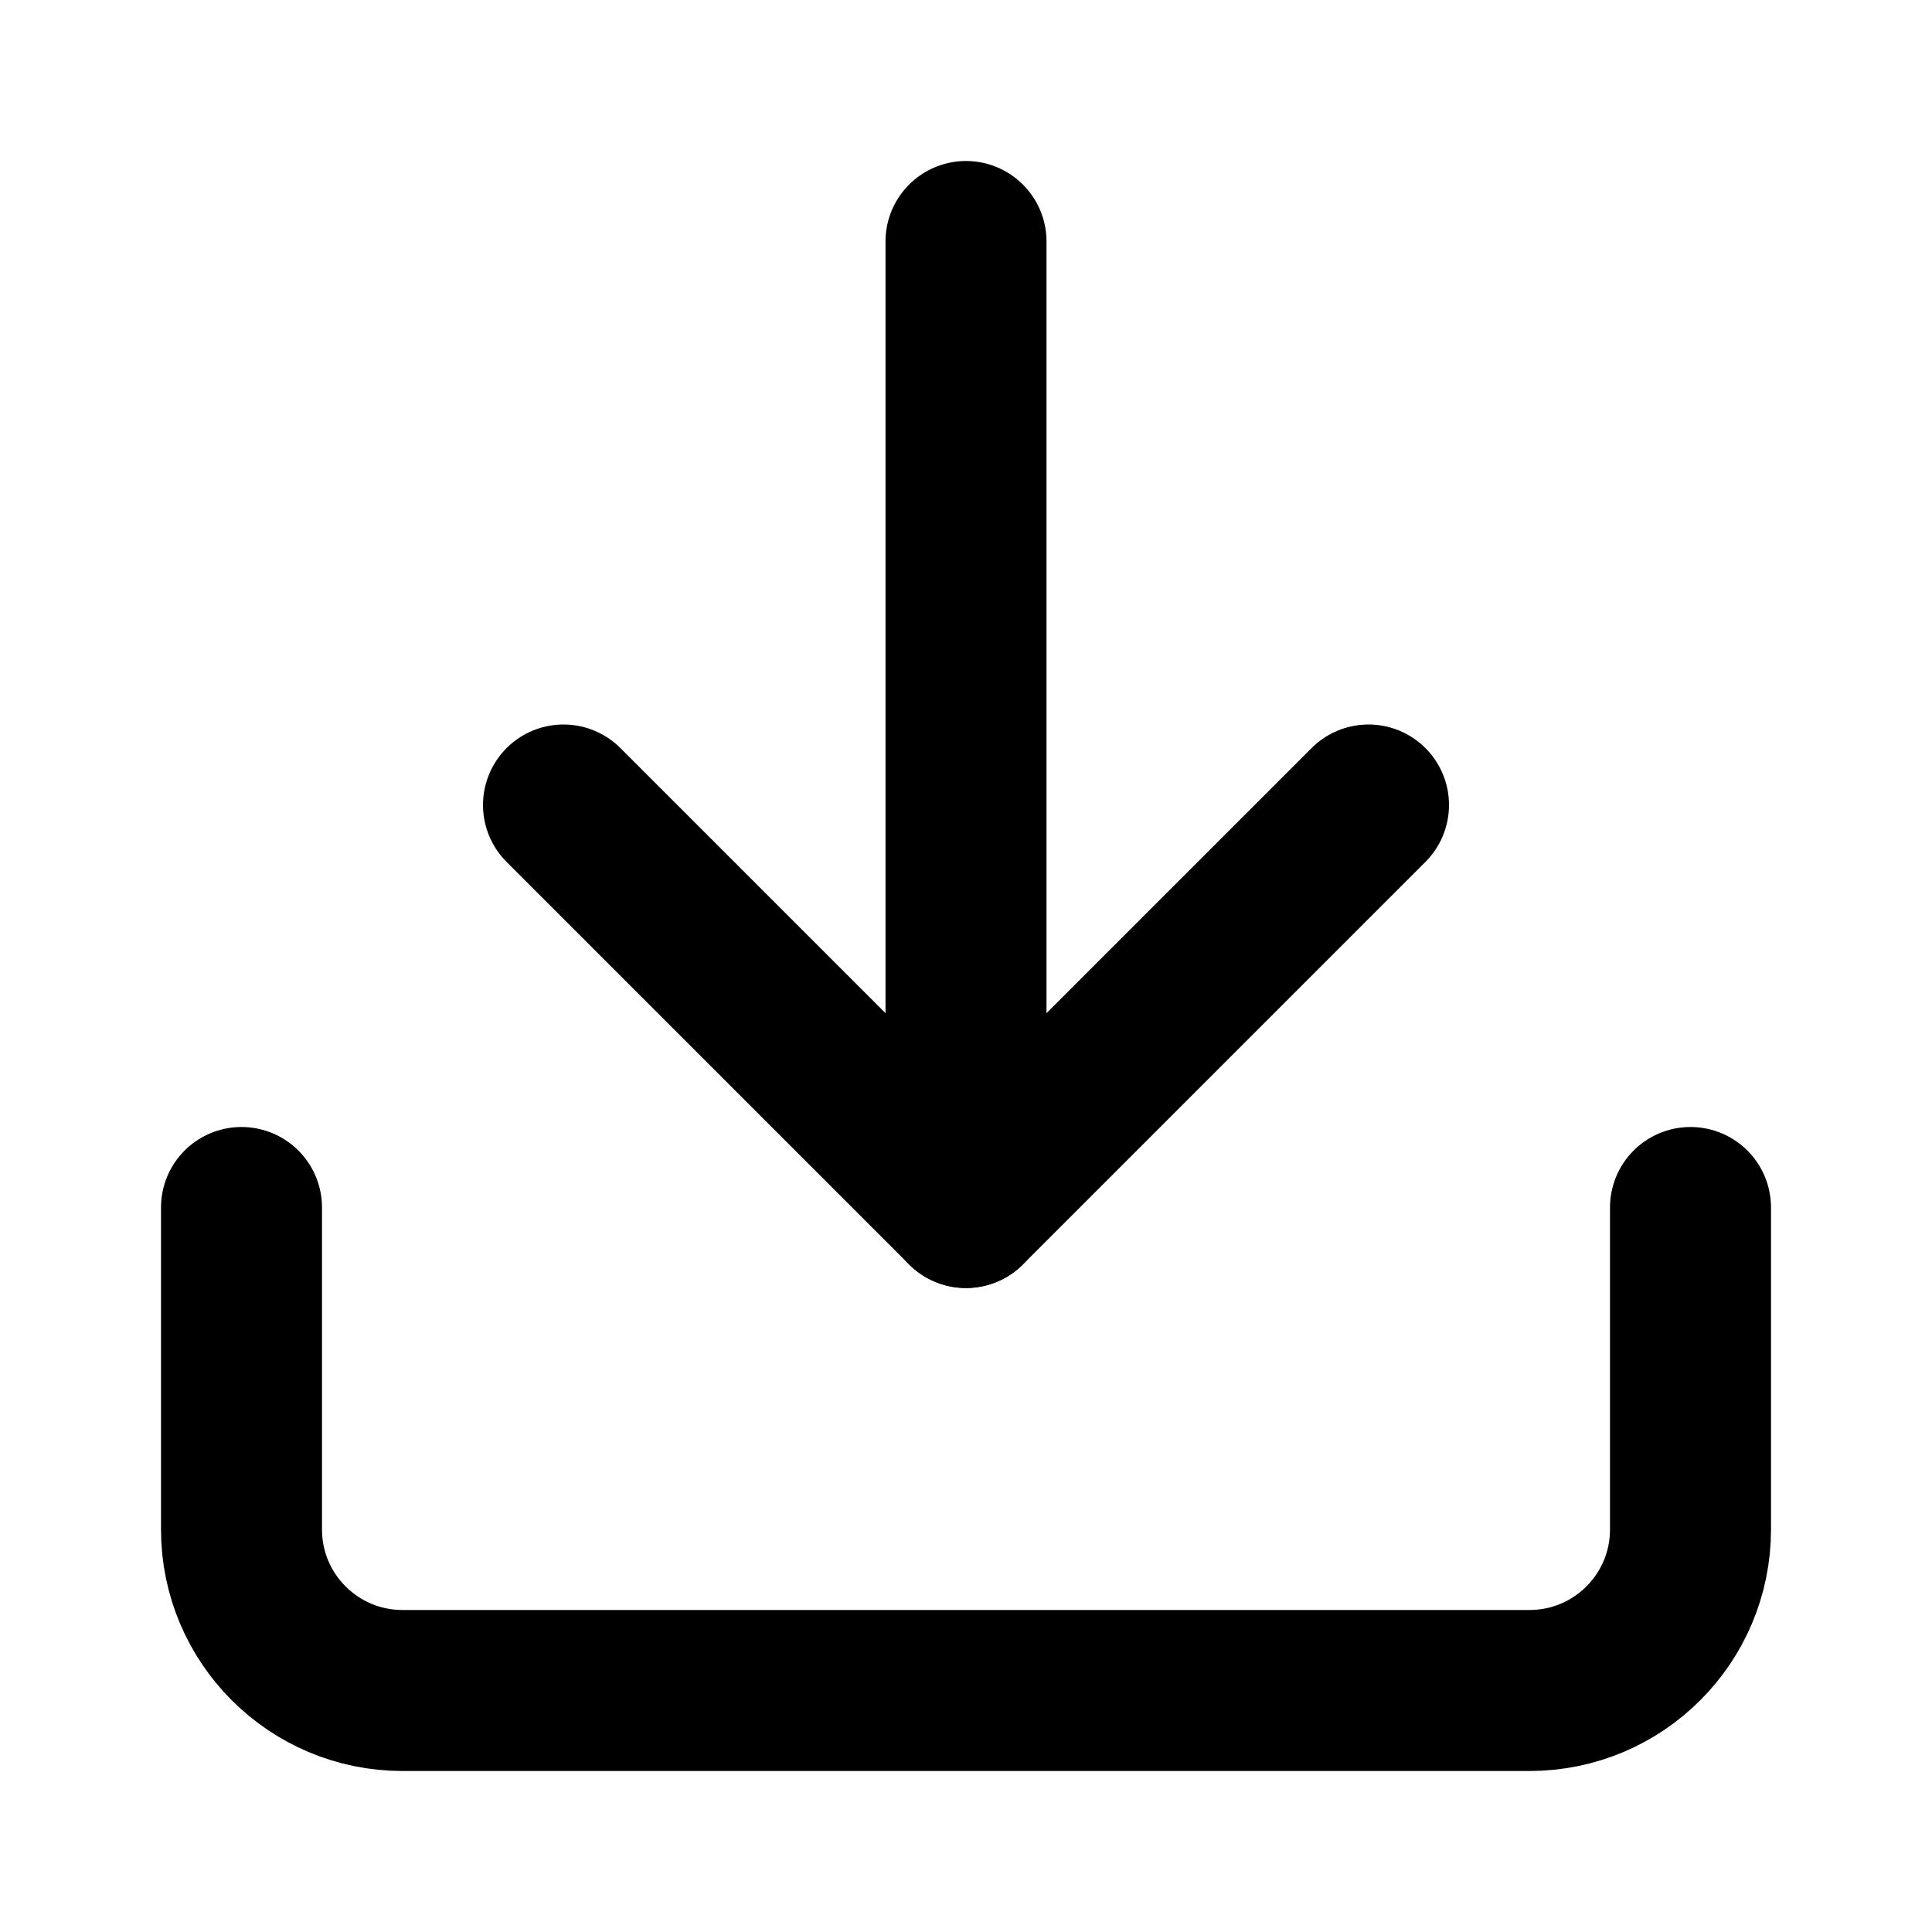
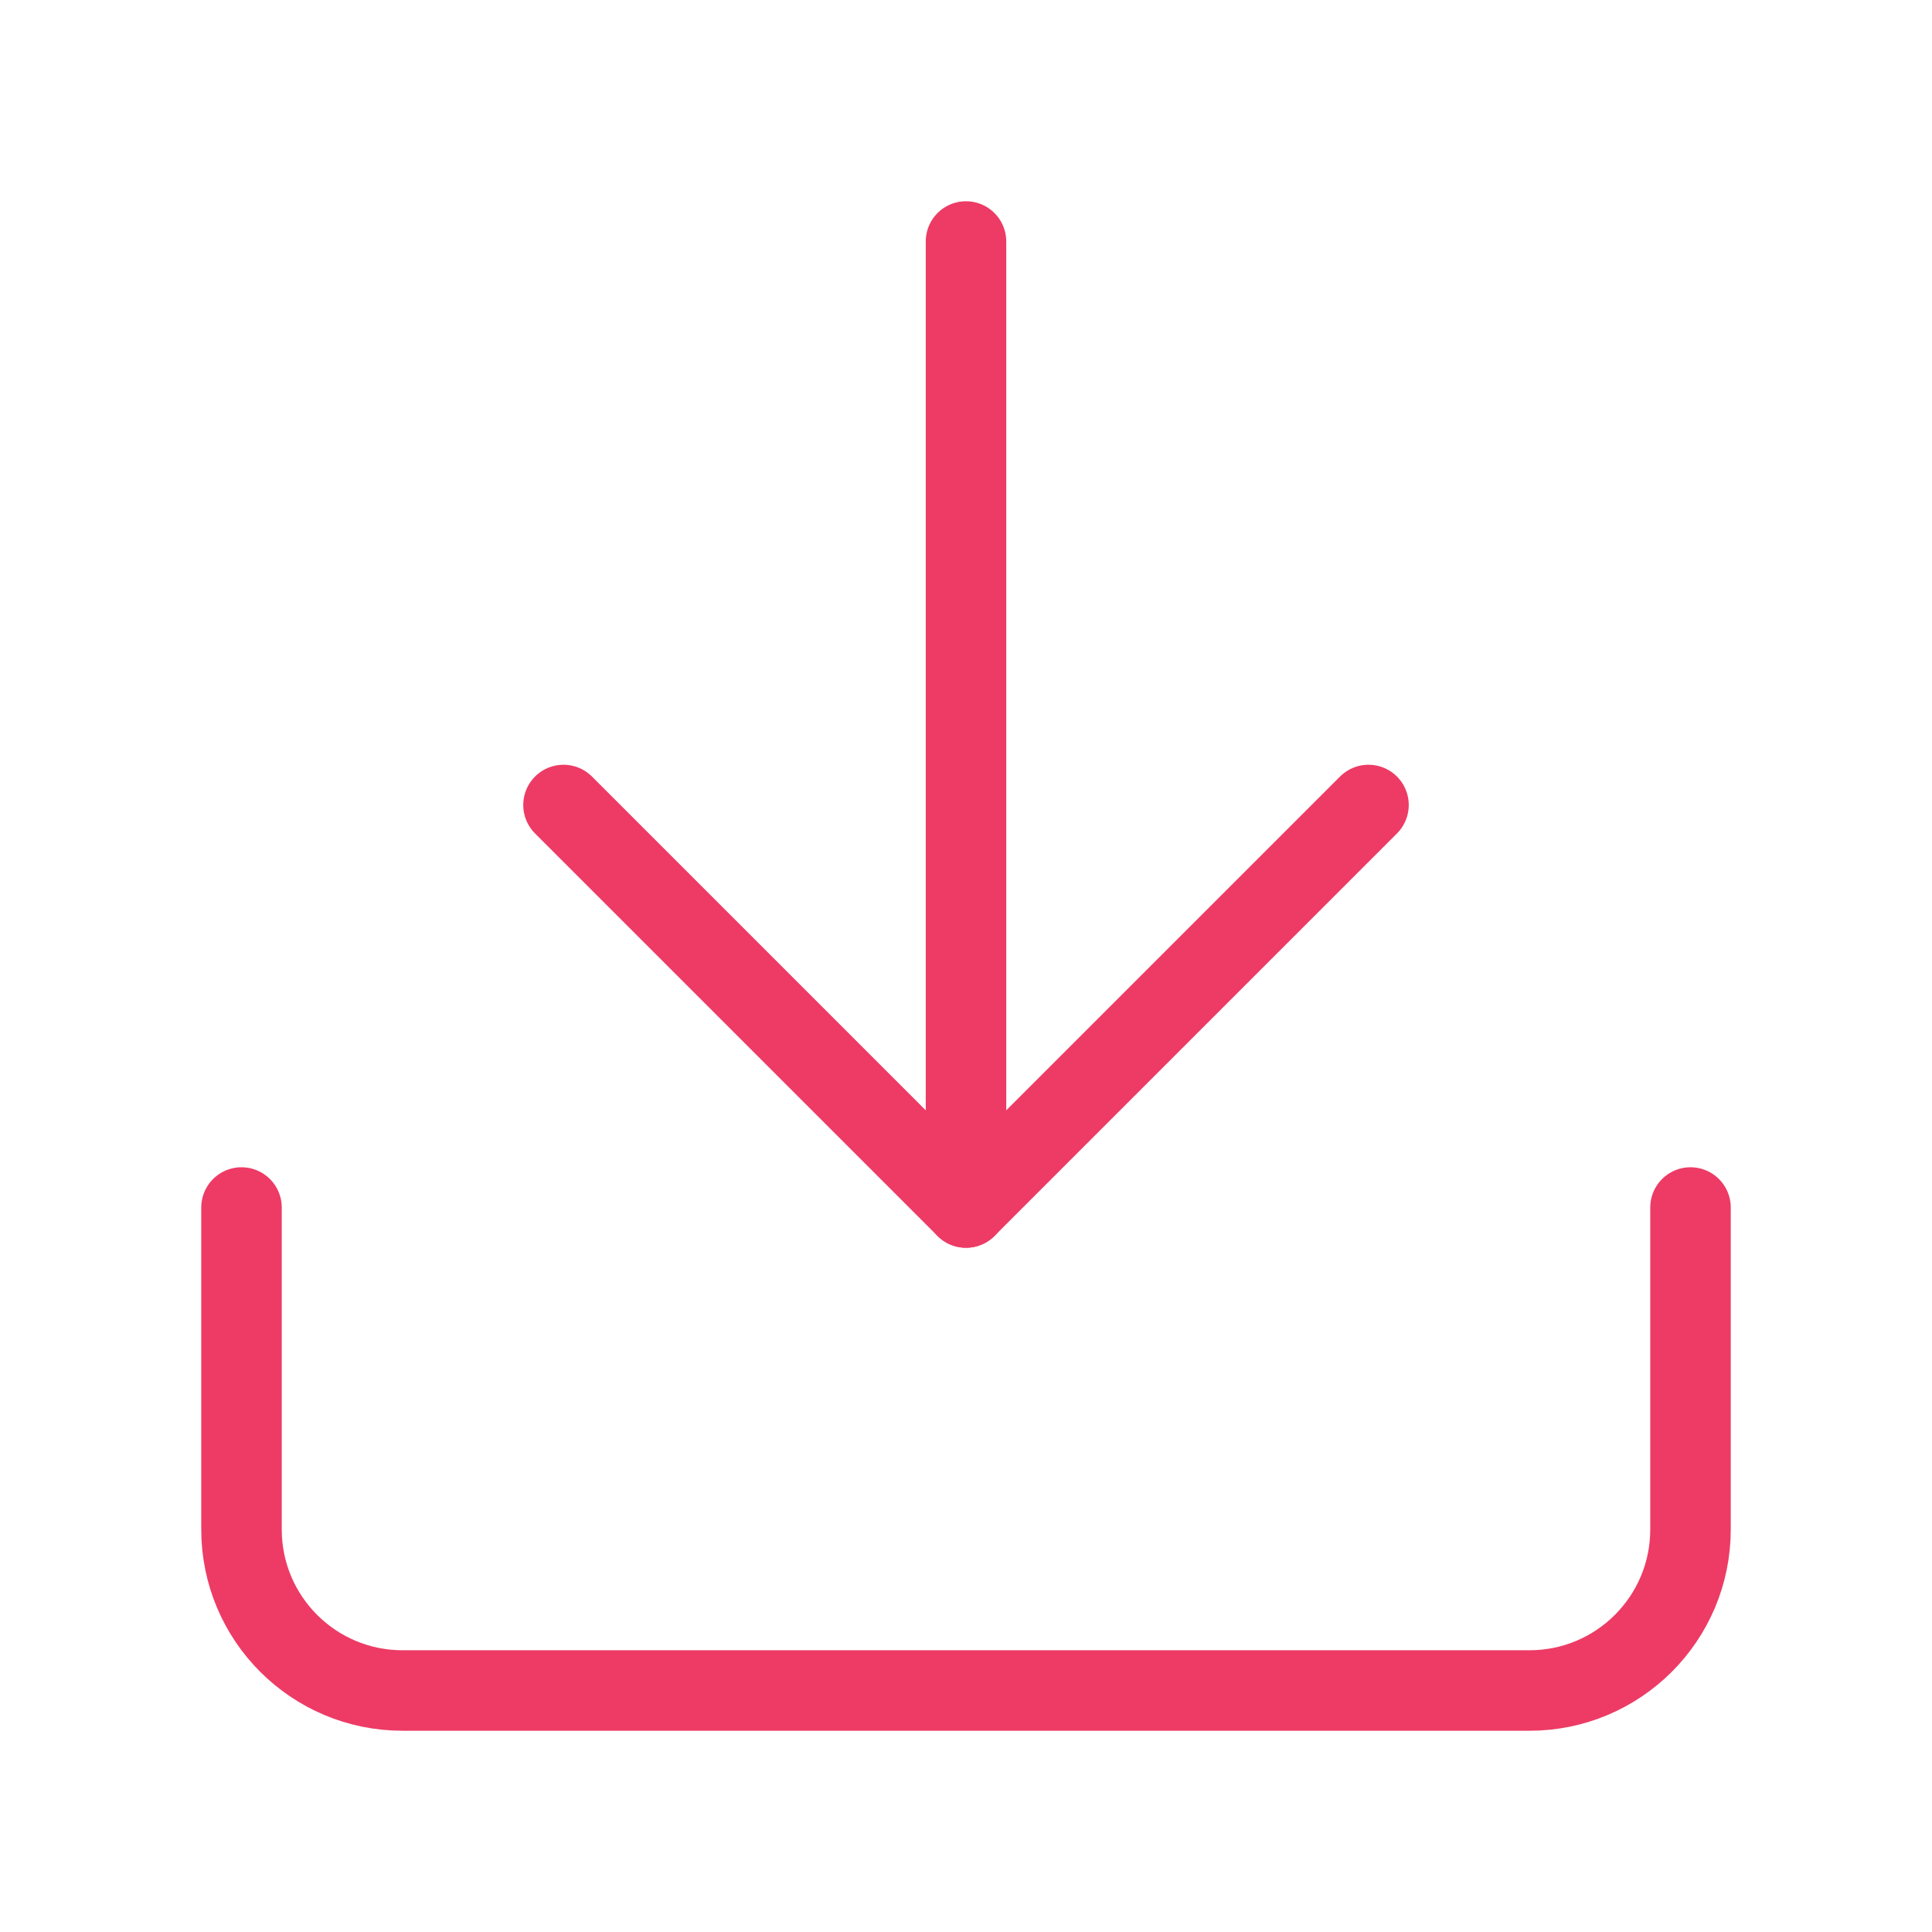
- <svg xmlns="http://www.w3.org/2000/svg" width="24" height="24" viewBox="0 0 24 24" fill="none" stroke="currentColor" stroke-width="2" stroke-linecap="round" stroke-linejoin="round" class="feather feather-download">
+ <svg xmlns="http://www.w3.org/2000/svg" width="24" height="24" viewBox="0 0 24 24" fill="none" stroke="#ed3b65" stroke-width="1" stroke-linecap="round" stroke-linejoin="round" class="feather feather-download">
  <path d="M21 15v4a2 2 0 0 1-2 2H5a2 2 0 0 1-2-2v-4" />
  <polyline points="7 10 12 15 17 10" />
  <line x1="12" y1="15" x2="12" y2="3" />
</svg>
